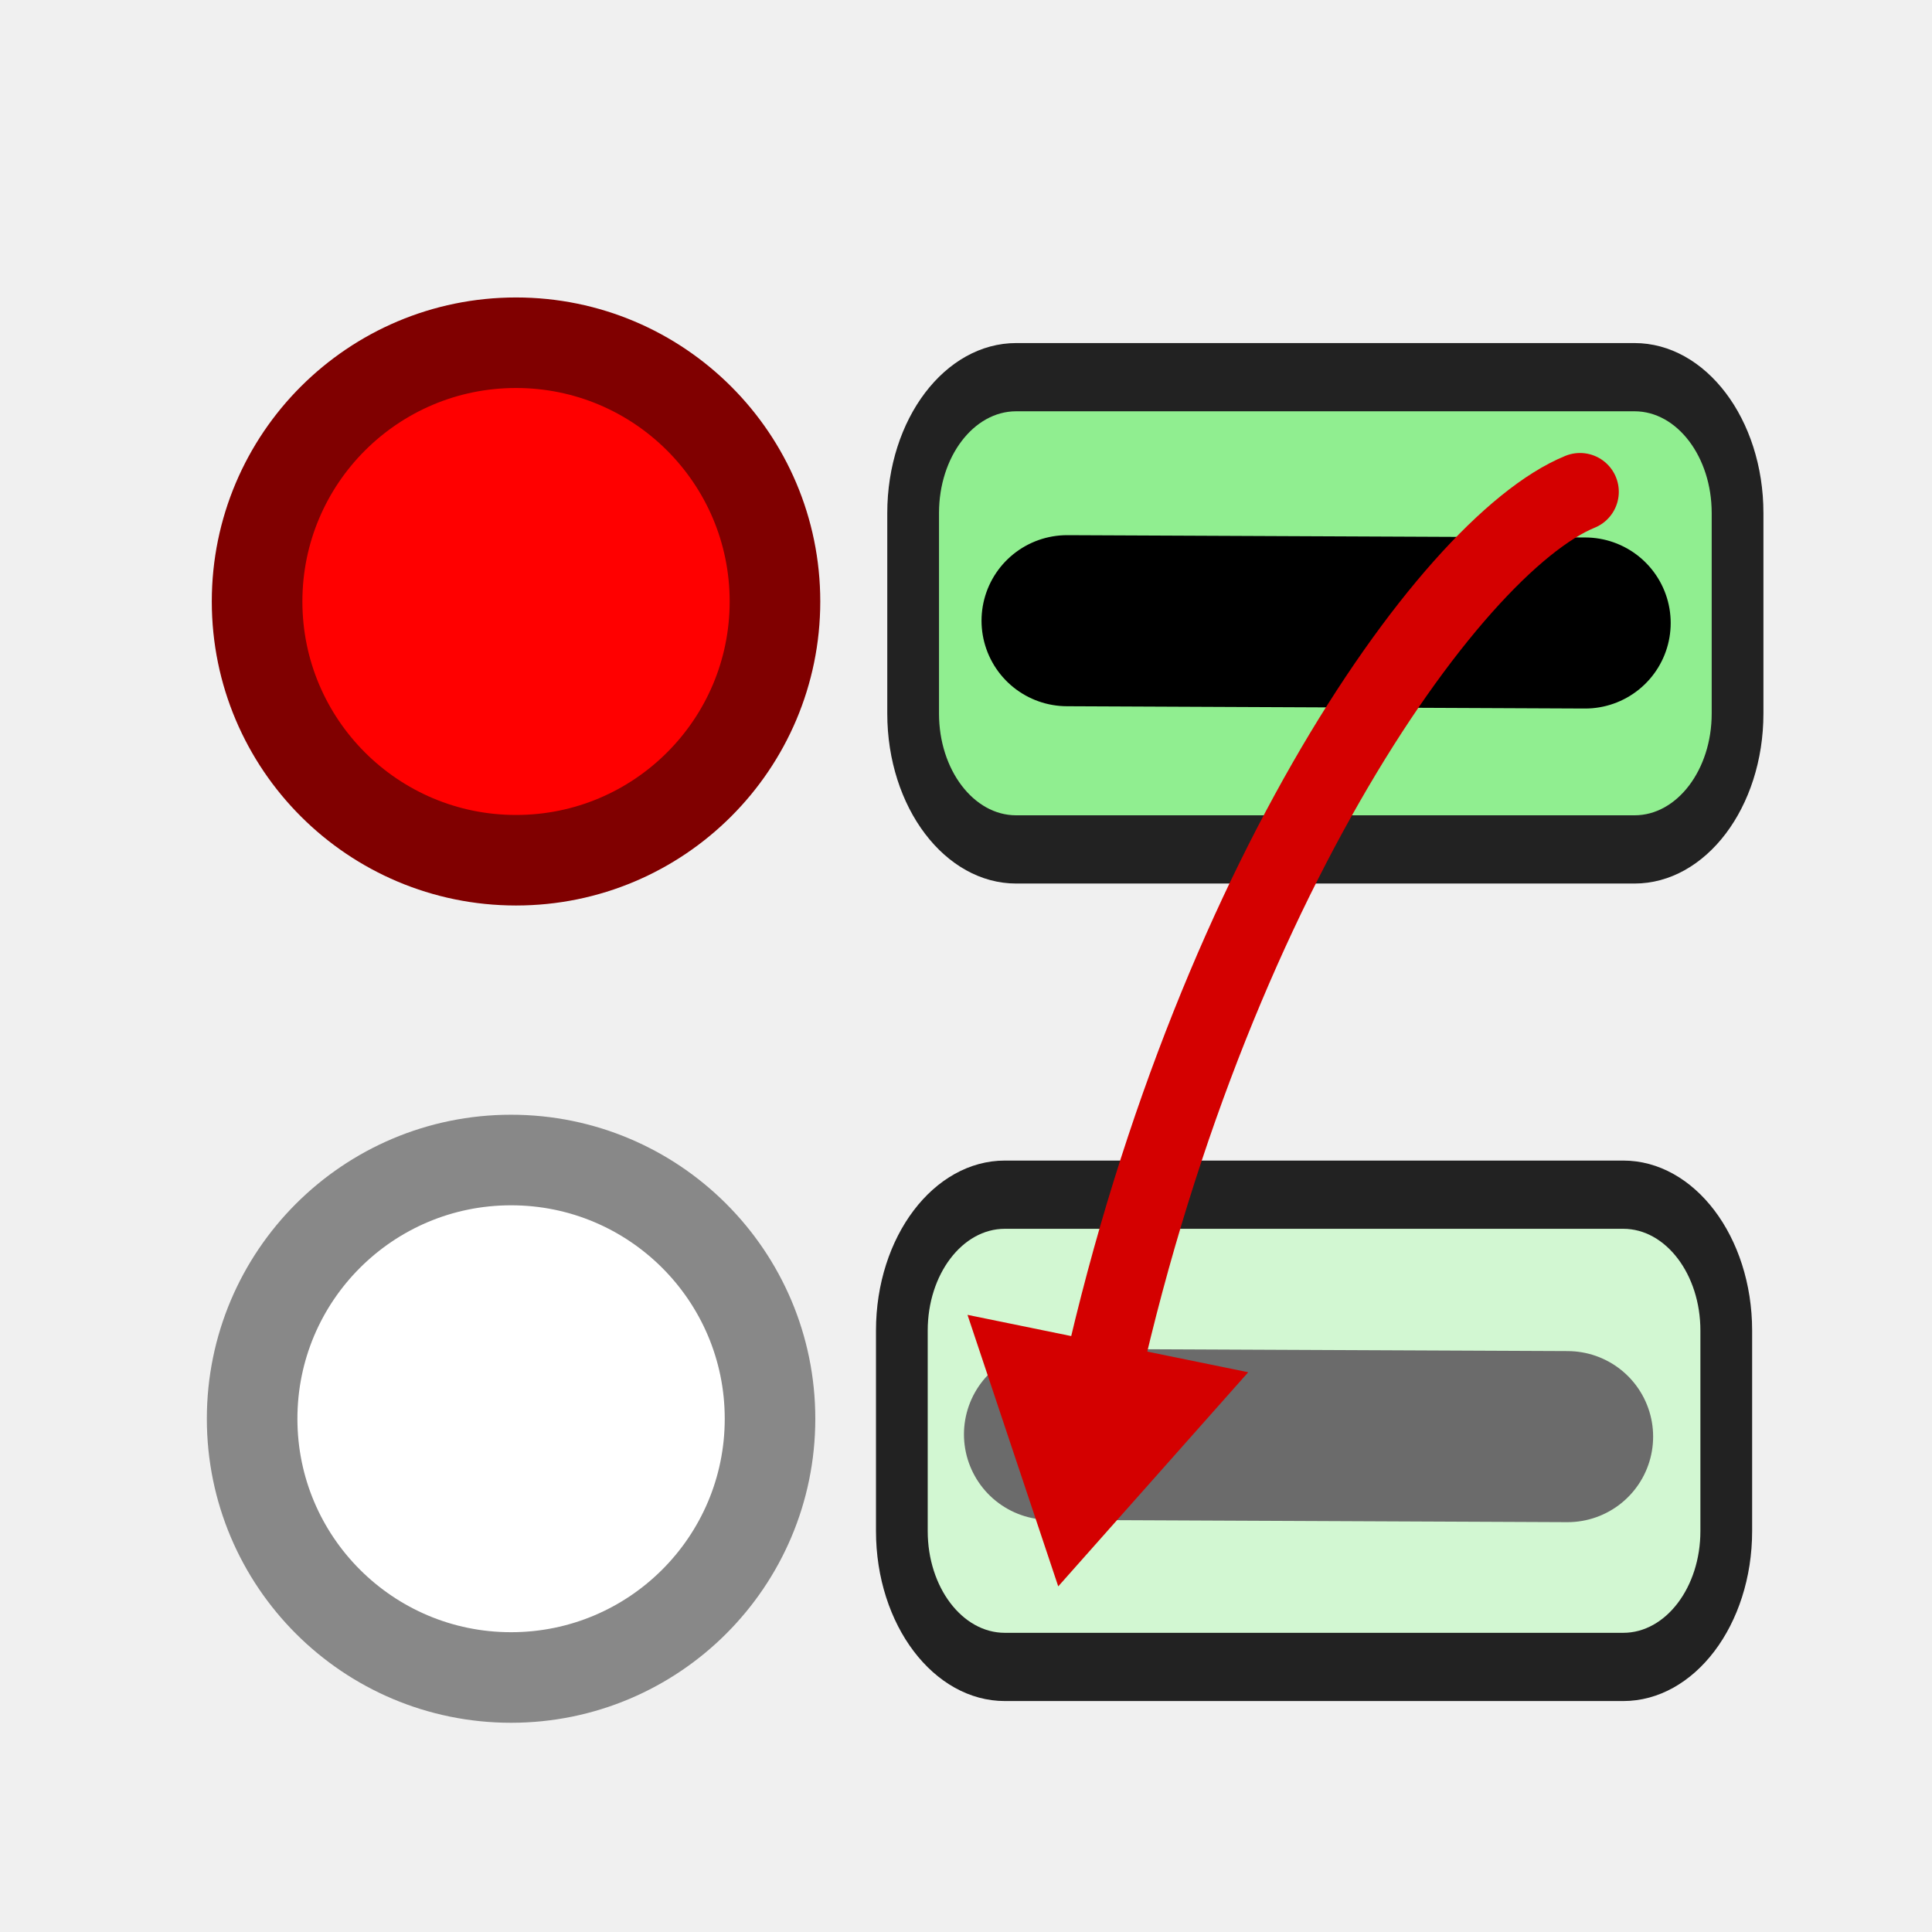
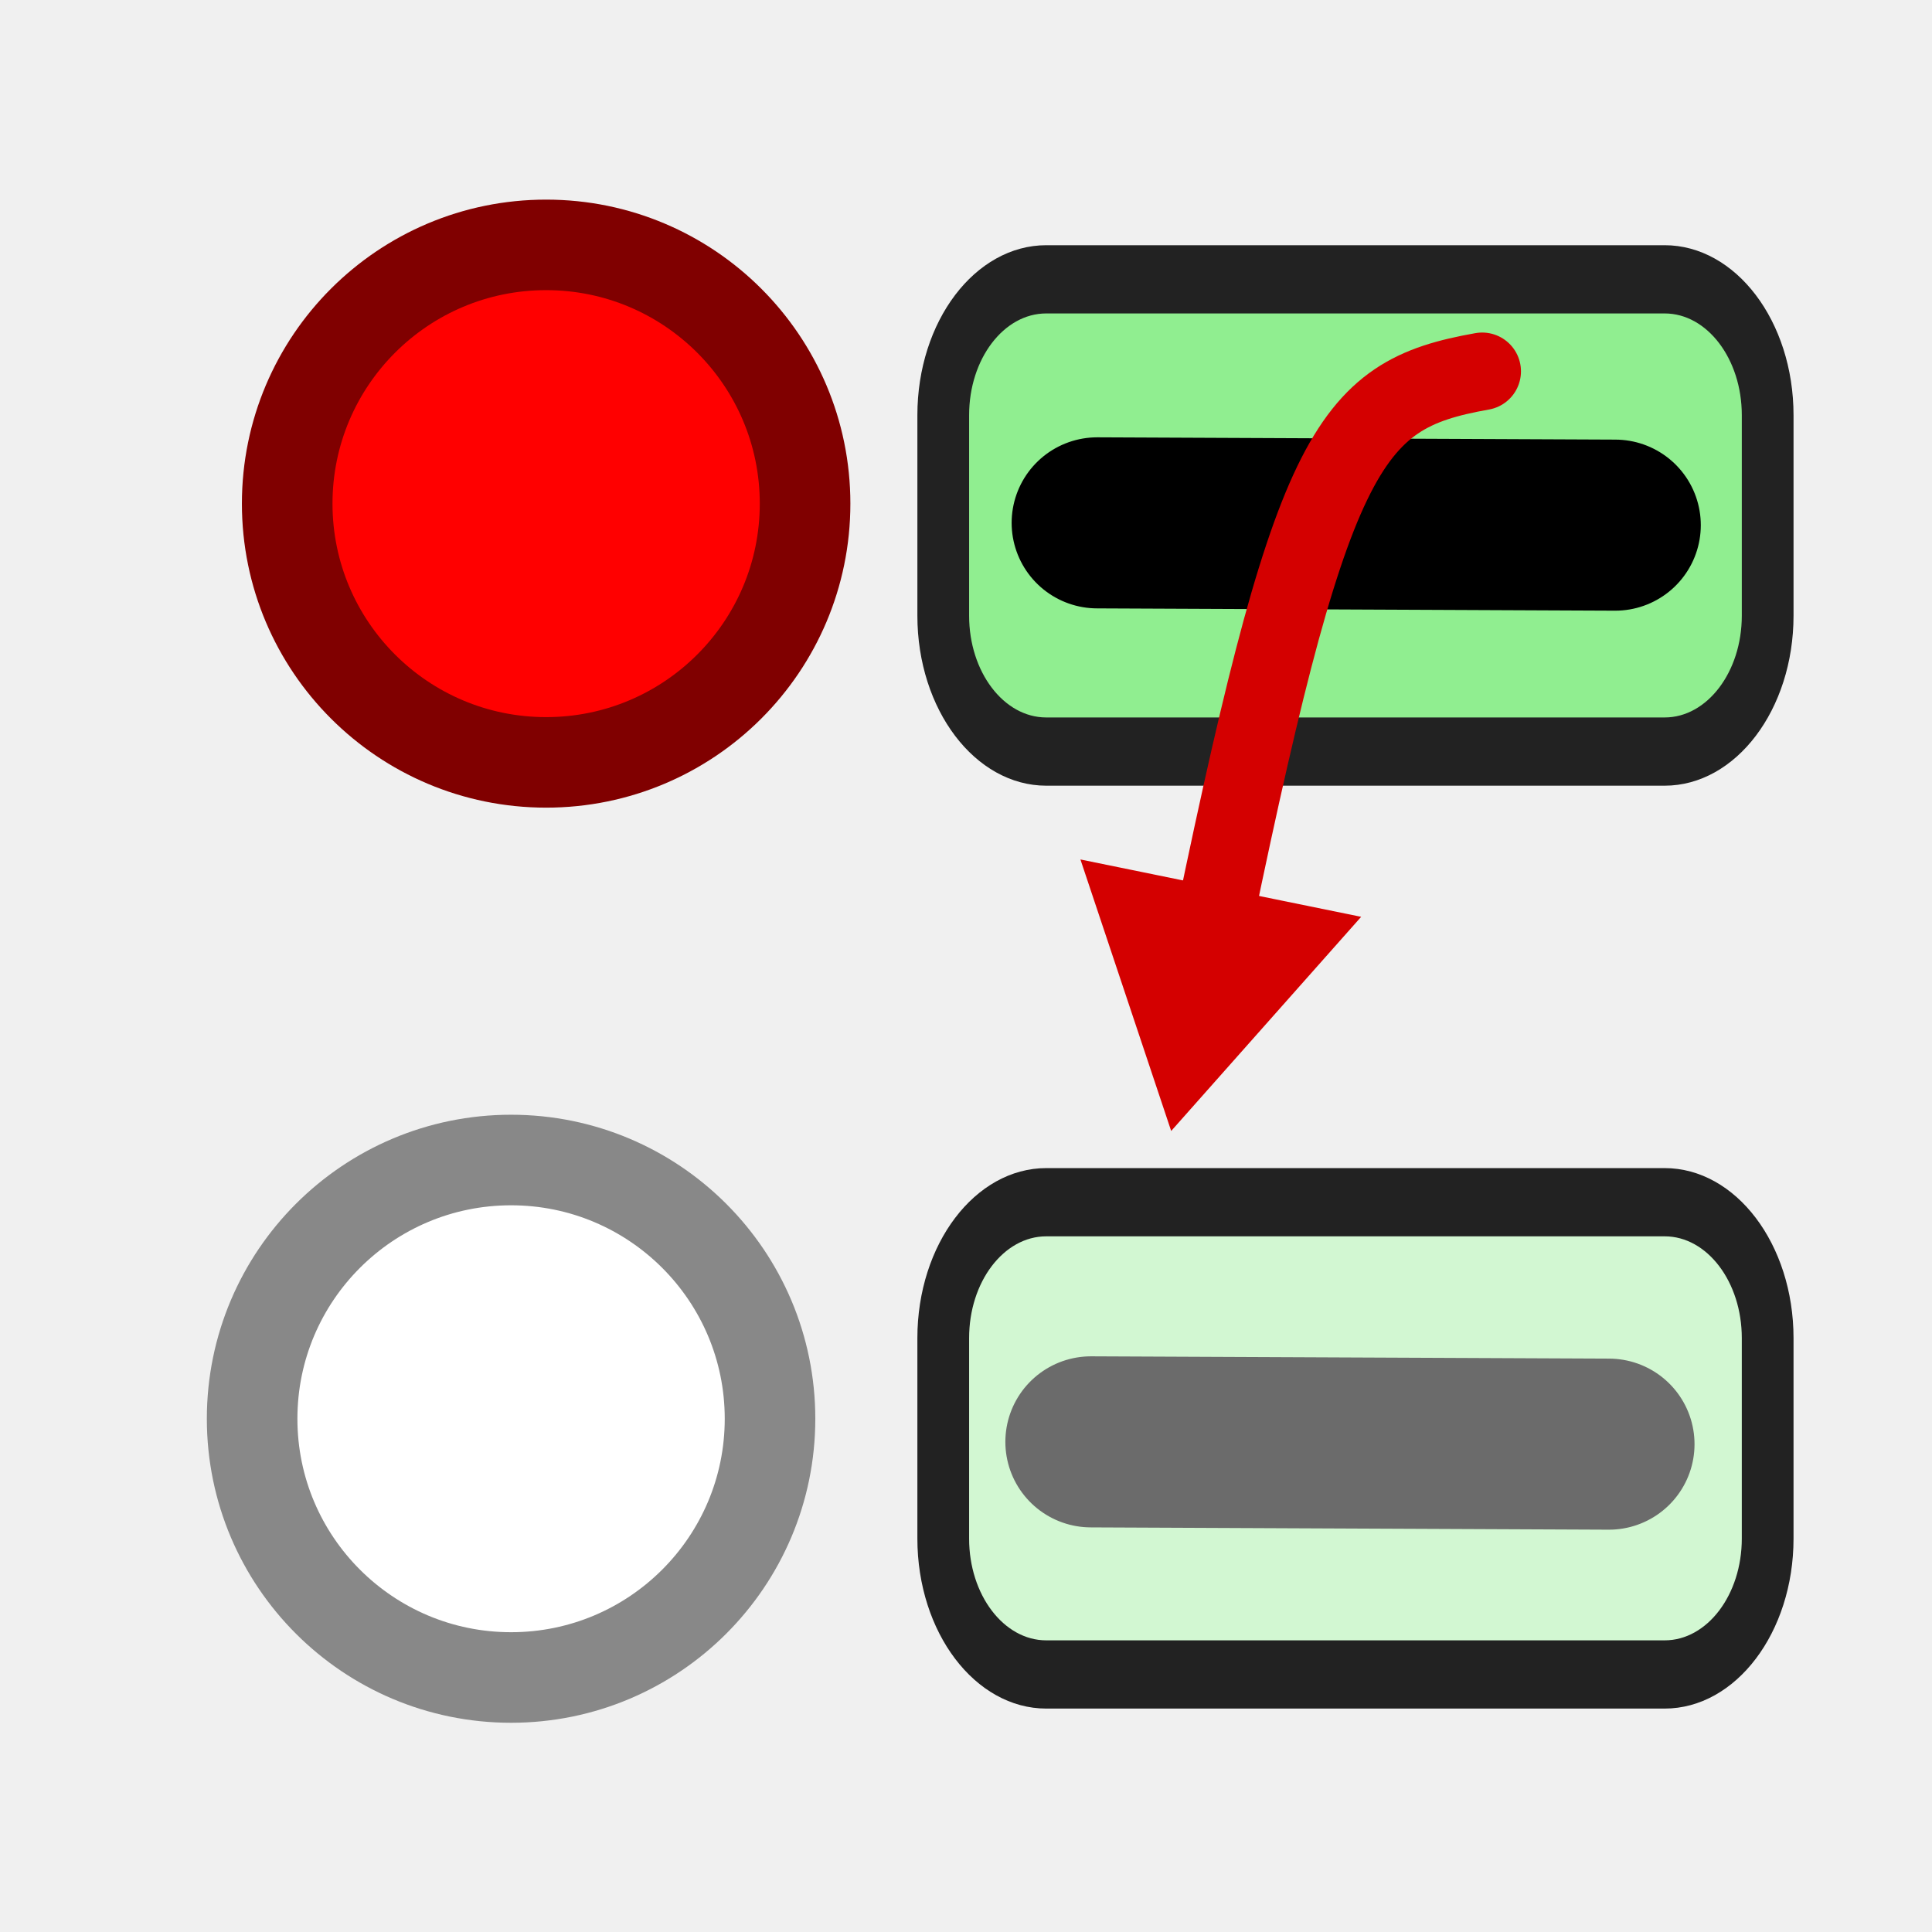
<svg xmlns="http://www.w3.org/2000/svg" width="64" height="64" viewBox="0 0 64 64" fill="none" version="1.1" id="svg5">
  <defs id="defs5">
    <marker style="overflow:visible" id="Triangle" refX="0" refY="0" orient="auto-start-reverse" markerWidth="0.6" markerHeight="0.6" viewBox="0 0 1 1" preserveAspectRatio="xMidYMid">
      <path transform="scale(0.5)" style="fill:context-stroke;fill-rule:evenodd;stroke:context-stroke;stroke-width:1pt" d="M 5.77,0 -2.88,5 V -5 Z" id="path135" />
    </marker>
  </defs>
  <rect style="fill:none;stroke-width:1.8;stroke-dasharray:none" id="rect1" width="63.912" height="63.934" x="0.088" y="0.088" />
  <ellipse cx="16.93" cy="46.998" stroke="#888888" stroke-width="3" fill="#ffffff" id="circle2" rx="8.578" ry="8.571" />
-   <g id="g10" transform="matrix(1.072211,0,0,1.071429,-4.632957,-13.07818)" style="stroke-width:0.933">
-     <g id="g8" transform="translate(27.95001,19.65197)" style="stroke-width:0.933">
-       <g id="g3" transform="matrix(0.9474657,0,0,1.250505,1.897537,-0.7599974)" style="stroke-width:0.933">
-         <rect x="2.834" y="3.979" width="26.883" height="11.676" rx="3.36" fill="#b0b0b0" stroke="#222222" stroke-width="1.687" id="rect2" style="fill:#90ee90;fill-opacity:1" />
+   <g id="g2">
+     <g id="g10" transform="matrix(1.072211,0,0,1.071429,-3.635606,-16.31957)" style="stroke-width:0.933">
+       <g id="g8" transform="translate(27.95001,19.65197)" style="stroke-width:0.933">
+         <g id="g3" transform="matrix(0.9474657,0,0,1.250505,1.897537,-0.7599974)" style="stroke-width:0.933">
+           <rect x="2.834" y="3.979" width="26.883" height="11.676" rx="3.36" fill="#b0b0b0" stroke="#222222" stroke-width="1.687" id="rect2" style="fill:#90ee90;fill-opacity:1" />
+         </g>
+         <path style="fill:#000000;stroke:#000000;stroke-width:5.289;stroke-linecap:round;stroke-linejoin:round;stroke-opacity:1;paint-order:stroke fill markers" d="m 9.34,11.745 c 16.003,0.071 16.003,0.071 16.003,0.071 v 0" id="path3-7" />
      </g>
-       <path style="fill:#000000;stroke:#000000;stroke-width:5.289;stroke-linecap:round;stroke-linejoin:round;stroke-opacity:1;paint-order:stroke fill markers" d="m 9.34,11.745 c 16.003,0.071 16.003,0.071 16.003,0.071 v 0" id="path3-7" />
    </g>
  </g>
-   <g id="g11" transform="matrix(1.072211,0,0,1.071429,-5.006964,-7.272144)" style="stroke-width:0.933">
-     <g id="g5" transform="translate(-1.634905,-2.035268)" style="stroke-width:0.933">
-       <g id="g4" transform="matrix(0.9474657,0,0,1.250505,2.581844,4.795688)" style="stroke-width:0.933">
-         <rect x="33.337" y="32.758" width="26.883" height="11.676" rx="3.36" fill="#b0b0b0" stroke="#222222" stroke-width="1.687" id="rect2-7-6" style="fill:#b1ffb0;fill-opacity:0.47" />
+   <g id="g1" transform="translate(1.371359,0.2493379)">
+     <g id="g11" transform="matrix(1.072211,0,0,1.071429,-5.006964,-7.272144)" style="stroke-width:0.933">
+       <g id="g5" transform="translate(-1.634905,-2.035268)" style="stroke-width:0.933">
+         <g id="g4" transform="matrix(0.9474657,0,0,1.250505,2.581844,4.795688)" style="stroke-width:0.933">
+           <rect x="33.337" y="32.758" width="26.883" height="11.676" rx="3.36" fill="#b0b0b0" stroke="#222222" stroke-width="1.687" id="rect2-7-6" style="fill:#b1ffb0;fill-opacity:0.47" />
+         </g>
+         <path style="fill:#808080;stroke:#6b6b6b;stroke-width:5.289;stroke-linecap:round;stroke-linejoin:round;stroke-opacity:1;paint-order:stroke fill markers" d="m 38.731,53.169 c 16.003,0.071 16.003,0.071 16.003,0.071 v 0" id="path3-7-2" />
      </g>
-       <path style="fill:#808080;stroke:#6b6b6b;stroke-width:5.289;stroke-linecap:round;stroke-linejoin:round;stroke-opacity:1;paint-order:stroke fill markers" d="m 38.731,53.169 c 16.003,0.071 16.003,0.071 16.003,0.071 v 0" id="path3-7-2" />
    </g>
  </g>
-   <path style="fill:none;fill-opacity:1;stroke:#d40000;stroke-width:2.57;stroke-linecap:round;stroke-linejoin:round;stroke-dasharray:none;stroke-opacity:1;marker-end:url(#Triangle);paint-order:stroke fill markers" d="M 52.34,16.291 C 47.951,18.09 39.692,29.865 36.152,47.186" id="path1" />
-   <g id="g6" transform="matrix(1.072211,0,0,1.071429,-4.350093,-14.3609)" style="fill:#ff0000;stroke:#800000;stroke-width:0.933;stroke-opacity:1">
+   <path style="fill:none;fill-opacity:1;stroke:#d40000;stroke-width:2.57;stroke-linecap:round;stroke-linejoin:round;stroke-dasharray:none;stroke-opacity:1;marker-end:url(#Triangle);paint-order:stroke fill markers" d="m 49.099,12.301 c -4.514,0.801 -5.667,2.478 -9.206,19.799" id="path1" />
+   <g id="g6" transform="matrix(1.072211,0,0,1.071429,-3.352741,-17.60229)" style="fill:#ff0000;stroke:#800000;stroke-width:0.933;stroke-opacity:1">
    <circle cx="20" cy="32" r="8" stroke="#4caf50" stroke-width="2.799" fill="#e0ffe0" id="circle3" style="fill:#ff0000;stroke:#800000;stroke-opacity:1" />
  </g>
</svg>
